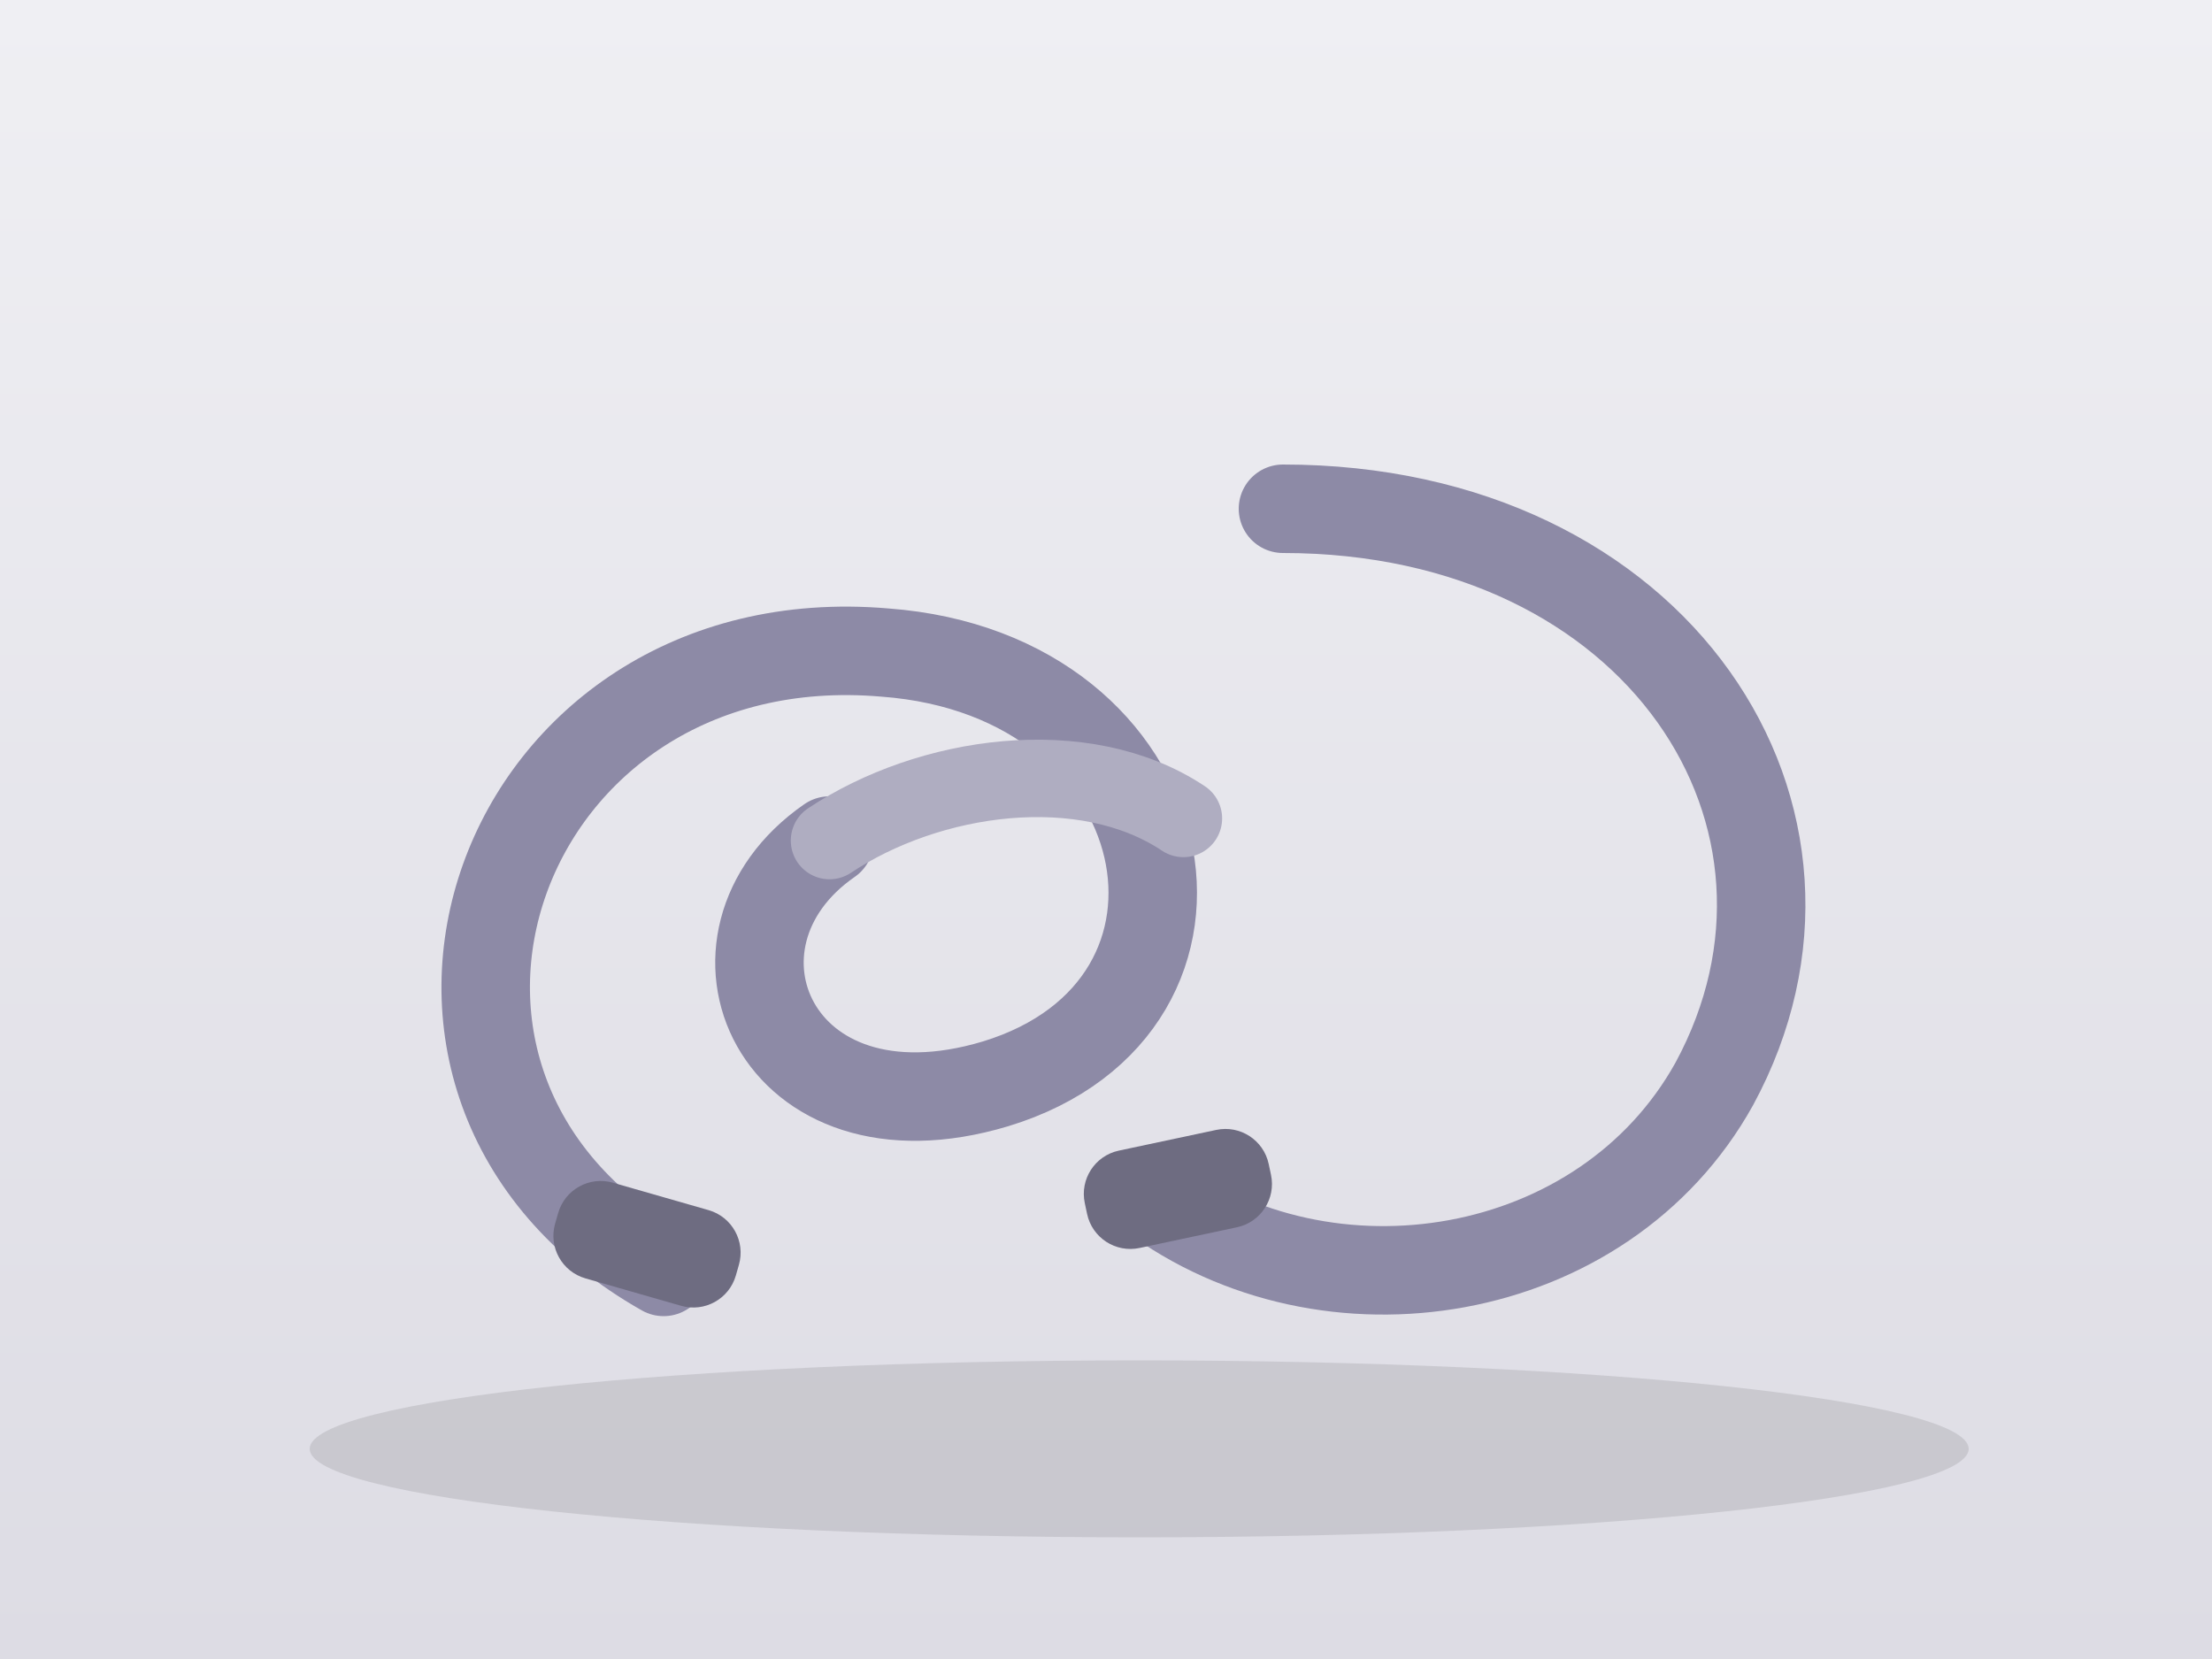
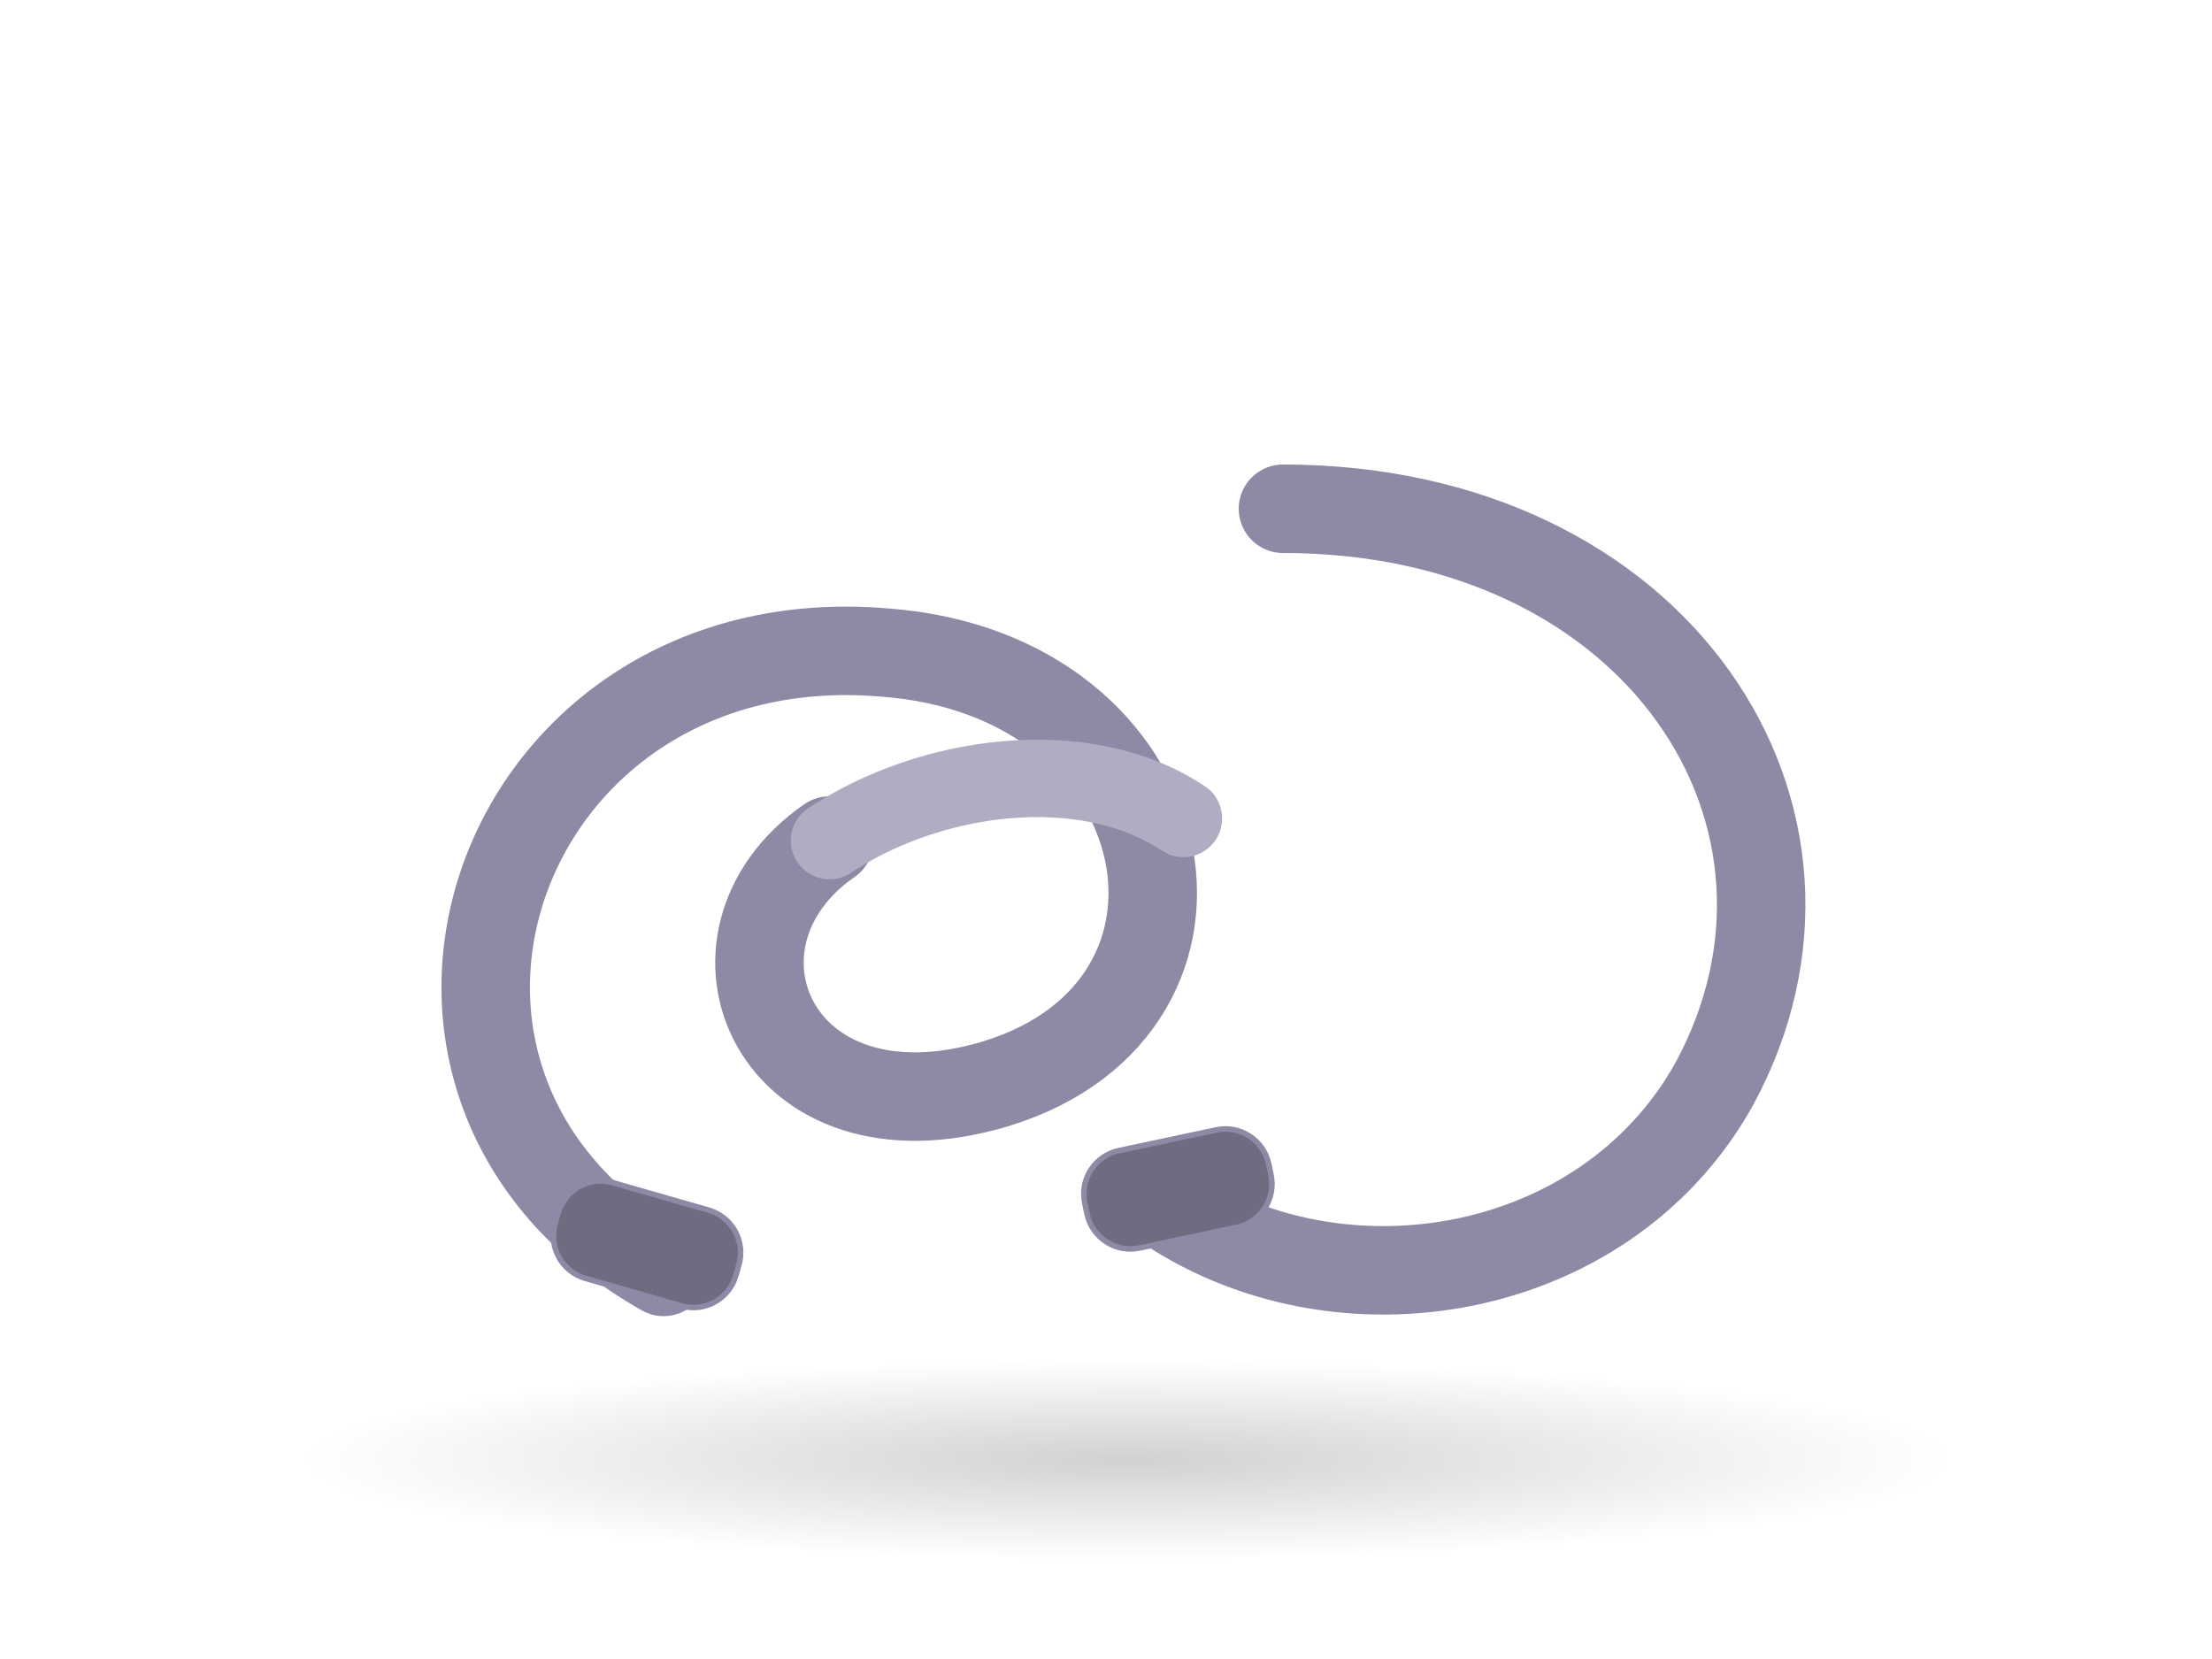
<svg xmlns="http://www.w3.org/2000/svg" viewBox="0 0 400 300" role="img" aria-label="Cordones planos (par)">
  <defs>
-     <linearGradient id="f" x1="0" y1="0" x2="0" y2="1">
-       <stop offset="0" stop-color="#efeff3" />
-       <stop offset="1" stop-color="#dddce4" />
-     </linearGradient>
+     <radialGradient id="s" cx="50%" cy="50%" r="50%">
+       <stop offset="0" stop-color="#000" stop-opacity=".18" />
+       <stop offset="1" stop-color="#000" stop-opacity="0" />
+     </radialGradient>
  </defs>
-   <rect width="400" height="300" fill="url(#f)" />
-   <ellipse cx="206" cy="262" rx="150" ry="16" fill="#000" opacity=".10" />
-   <path d="M120 230 C60 196 90 112 160 118 C214 122 226 182 180 196 C140 208 124 170 150 152" fill="none" stroke="#8d8aa6" stroke-width="16" stroke-linecap="round" />
-   <path d="M232 92 C300 92 336 148 310 196 C290 232 240 240 208 216" fill="none" stroke="#8d8aa6" stroke-width="16" stroke-linecap="round" />
-   <path d="M150 152 C168 140 196 136 214 148" fill="none" stroke="#afadc1" stroke-width="14" stroke-linecap="round" />
-   <rect x="100" y="216" width="34" height="18" rx="8" transform="rotate(16 117 225)" fill="#6e6c81" />
-   <rect x="196" y="206" width="34" height="18" rx="8" transform="rotate(-12 213 215)" fill="#6e6c81" />
+   <rect width="400" height="300" fill="#ffffff" />
+   <ellipse cx="204" cy="264" rx="148" ry="18" fill="url(#s)" />
+   <g stroke="#8d8aa6" stroke-width="1" stroke-linejoin="round">
+     <path d="M120 230 C60 196 90 112 160 118 C214 122 226 182 180 196 C140 208 124 170 150 152" fill="none" stroke="#8d8aa6" stroke-width="16" stroke-linecap="round" />
+     <path d="M232 92 C300 92 336 148 310 196 C290 232 240 240 208 216" fill="none" stroke="#8d8aa6" stroke-width="16" stroke-linecap="round" />
+     <path d="M150 152 C168 140 196 136 214 148" fill="none" stroke="#afadc1" stroke-width="14" stroke-linecap="round" />
+     <rect x="100" y="216" width="34" height="18" rx="8" transform="rotate(16 117 225)" fill="#6e6c81" />
+     <rect x="196" y="206" width="34" height="18" rx="8" transform="rotate(-12 213 215)" fill="#6e6c81" />
+   </g>
</svg>
